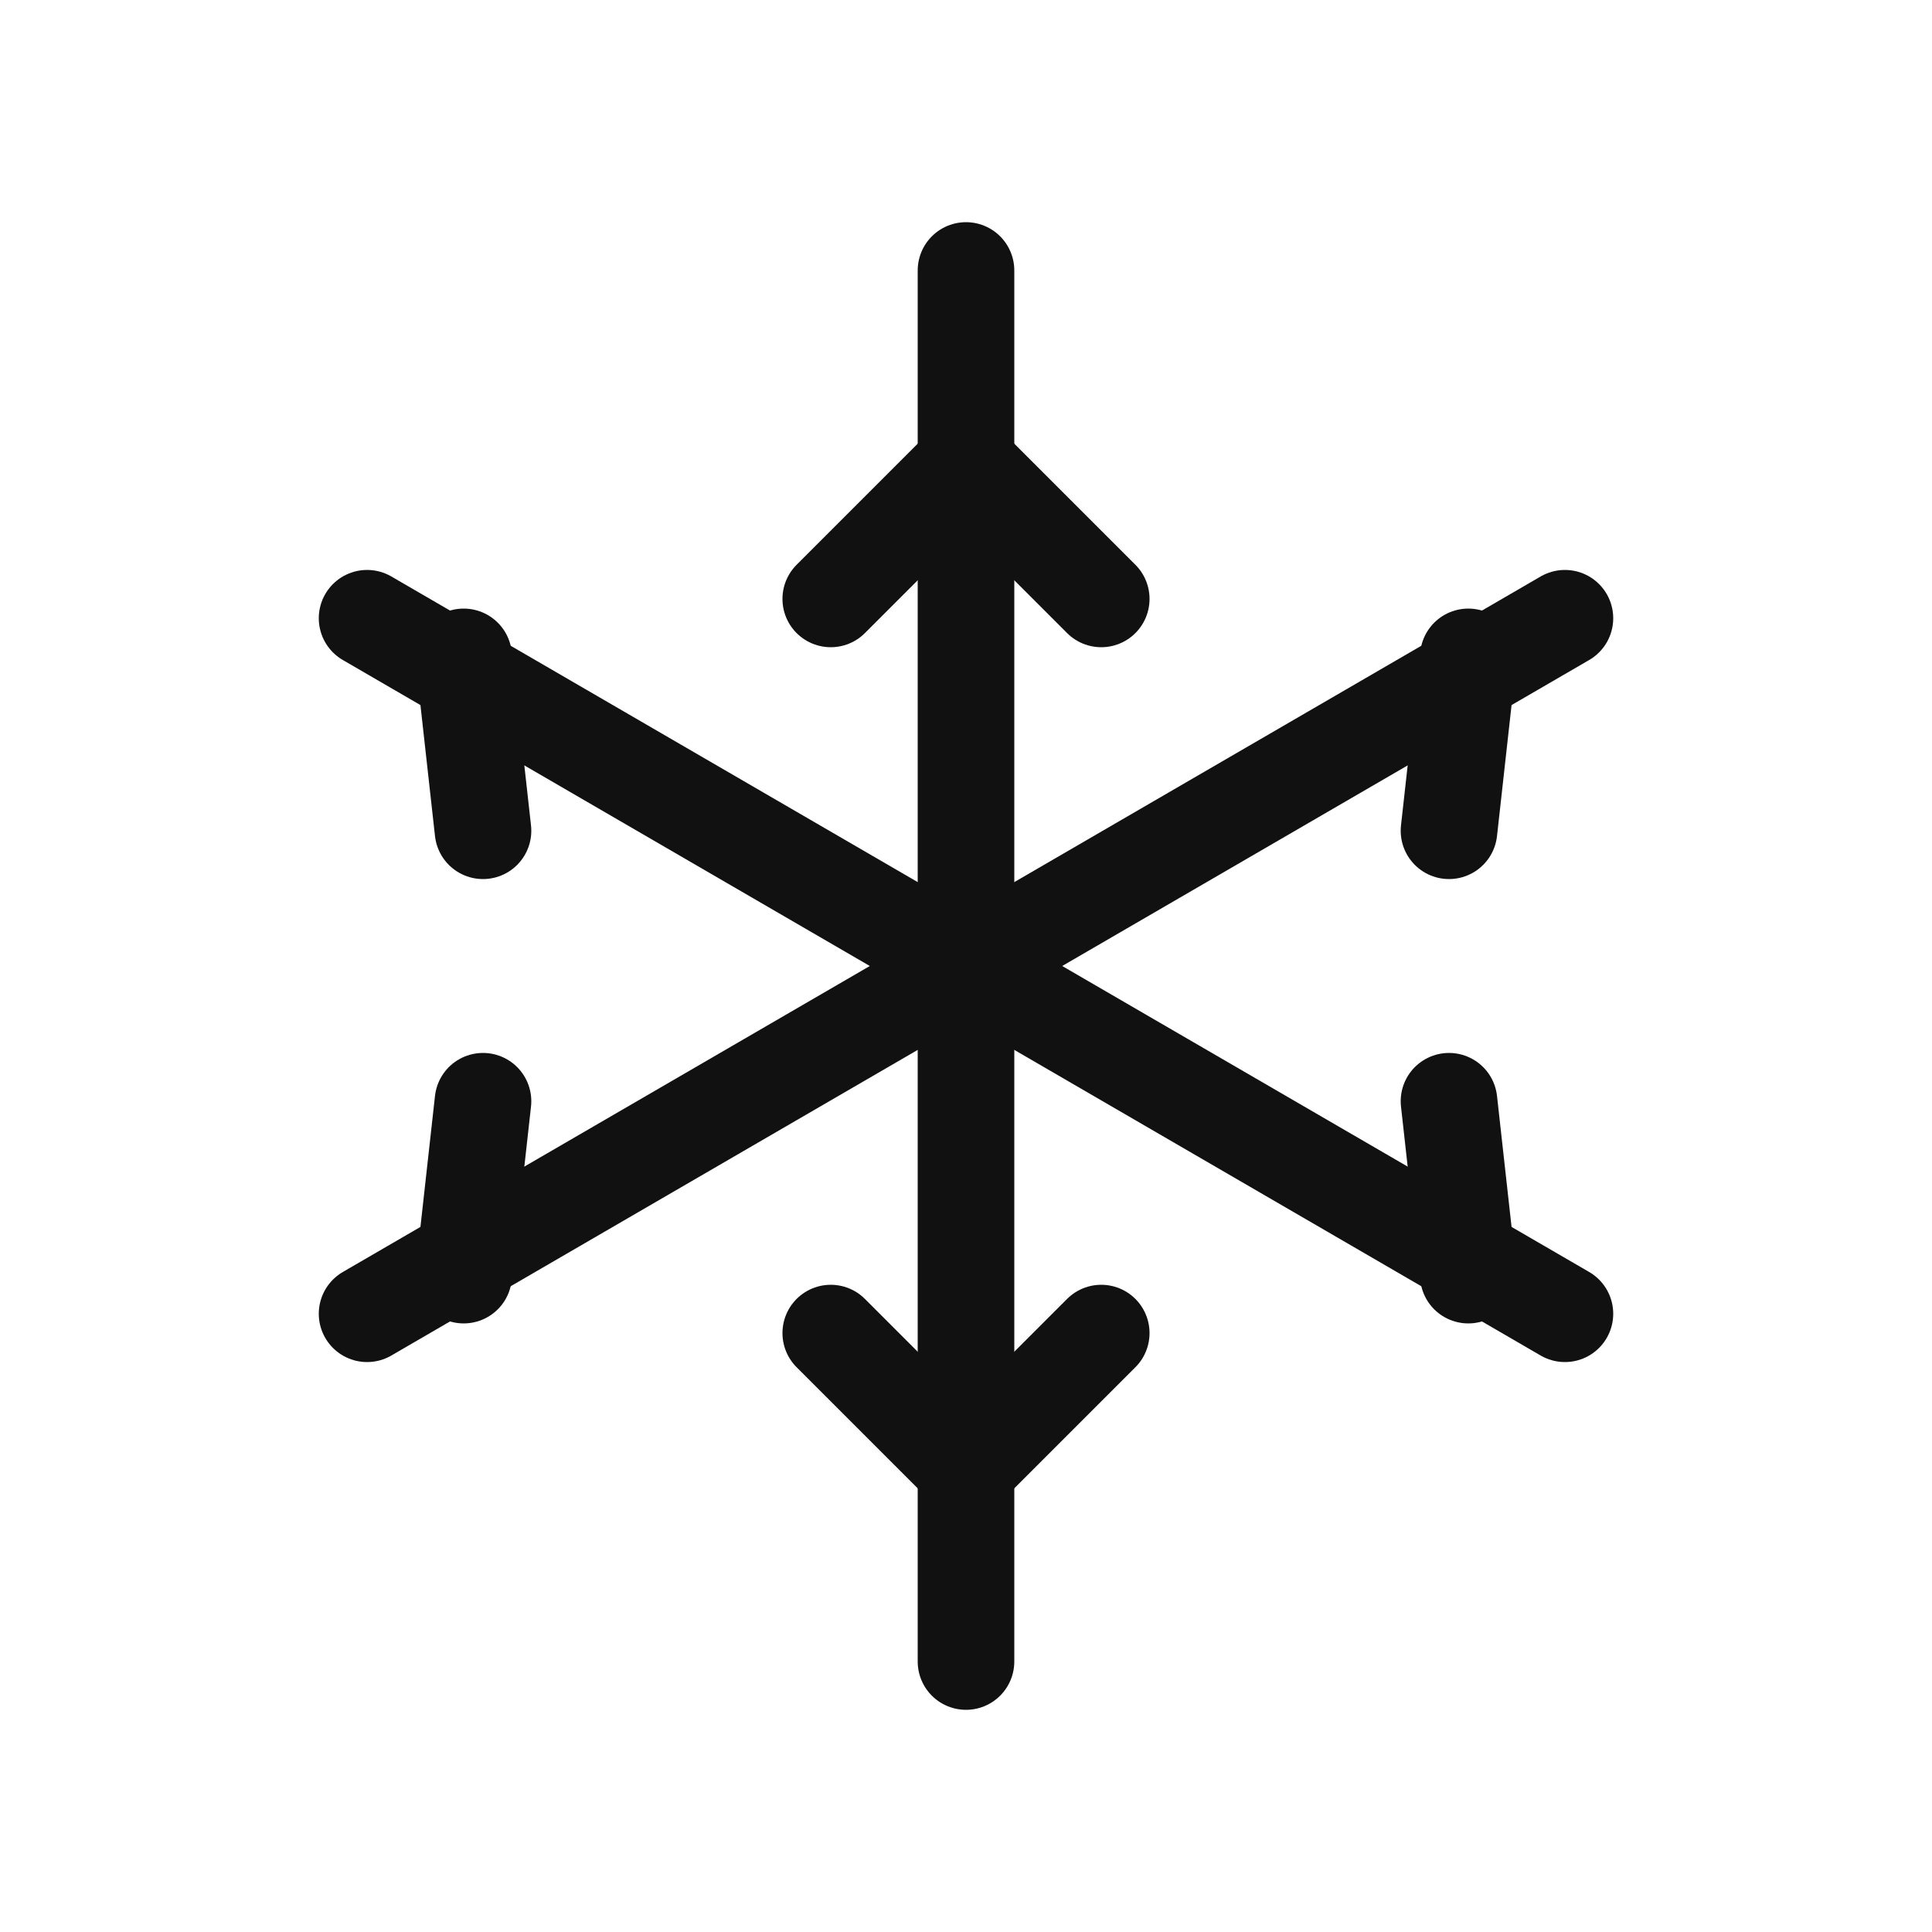
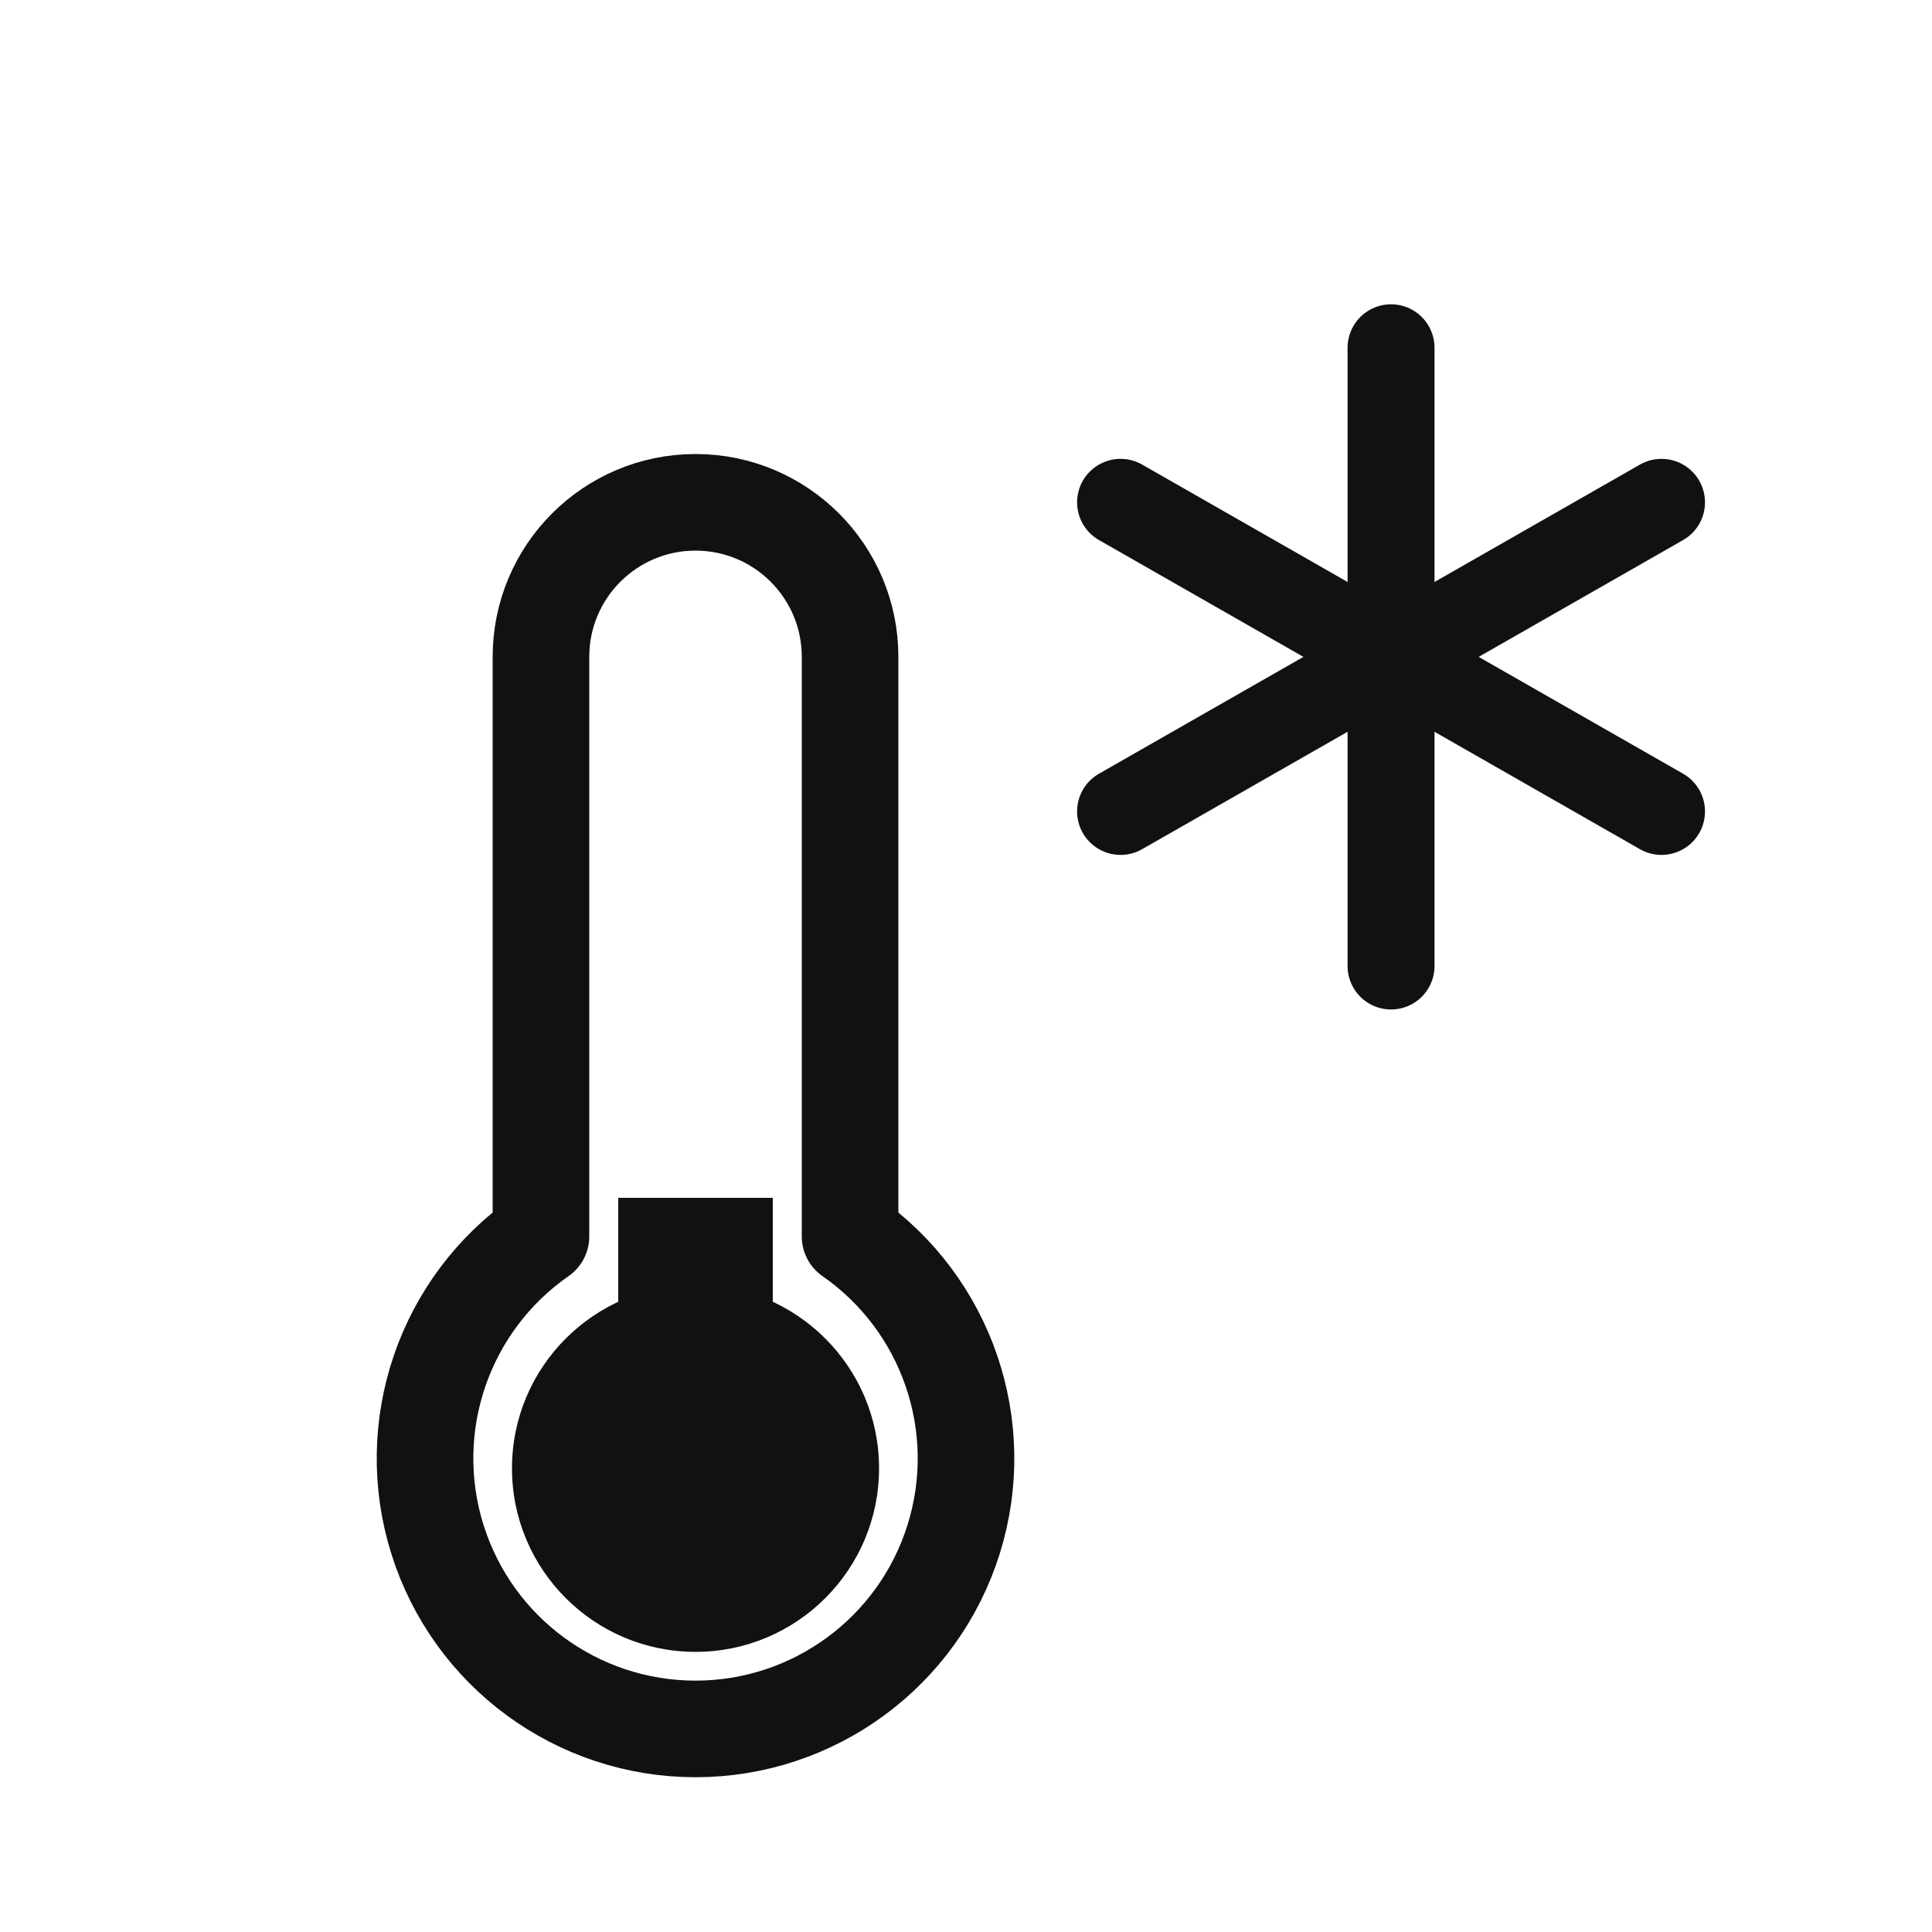
<svg xmlns="http://www.w3.org/2000/svg" viewBox="0 0 100 100">
-   <g fill="none" stroke="#111111" stroke-width="5" stroke-linecap="round">
-     <line x1="50" y1="14" x2="50" y2="86" />
-     <line x1="19" y1="32" x2="81" y2="68" />
-     <line x1="81" y1="32" x2="19" y2="68" />
-     <path d="M50 24l-7 7M50 24l7 7M50 76l-7-7M50 76l7-7" />
-     <path d="M24 34l1 9M76 34l-1 9M24 66l1-9M76 66l-1-9" />
+   <path d="M28 34 a8 8 0 0 1 16 0 v30 a14 14 0 1 1 -16 0 Z" fill="none" stroke="#111111" stroke-width="5" stroke-linejoin="round" />
+   <circle cx="36" cy="76" r="9.5" fill="#111111" />
+   <rect x="32" y="62" width="8" height="14" fill="#111111" />
+   <g stroke="#111111" stroke-width="4.5" stroke-linecap="round">
+     <line x1="72" y1="18" x2="72" y2="50" />
+     <line x1="58" y1="26" x2="86" y2="42" />
+     <line x1="86" y1="26" x2="58" y2="42" />
  </g>
</svg>
